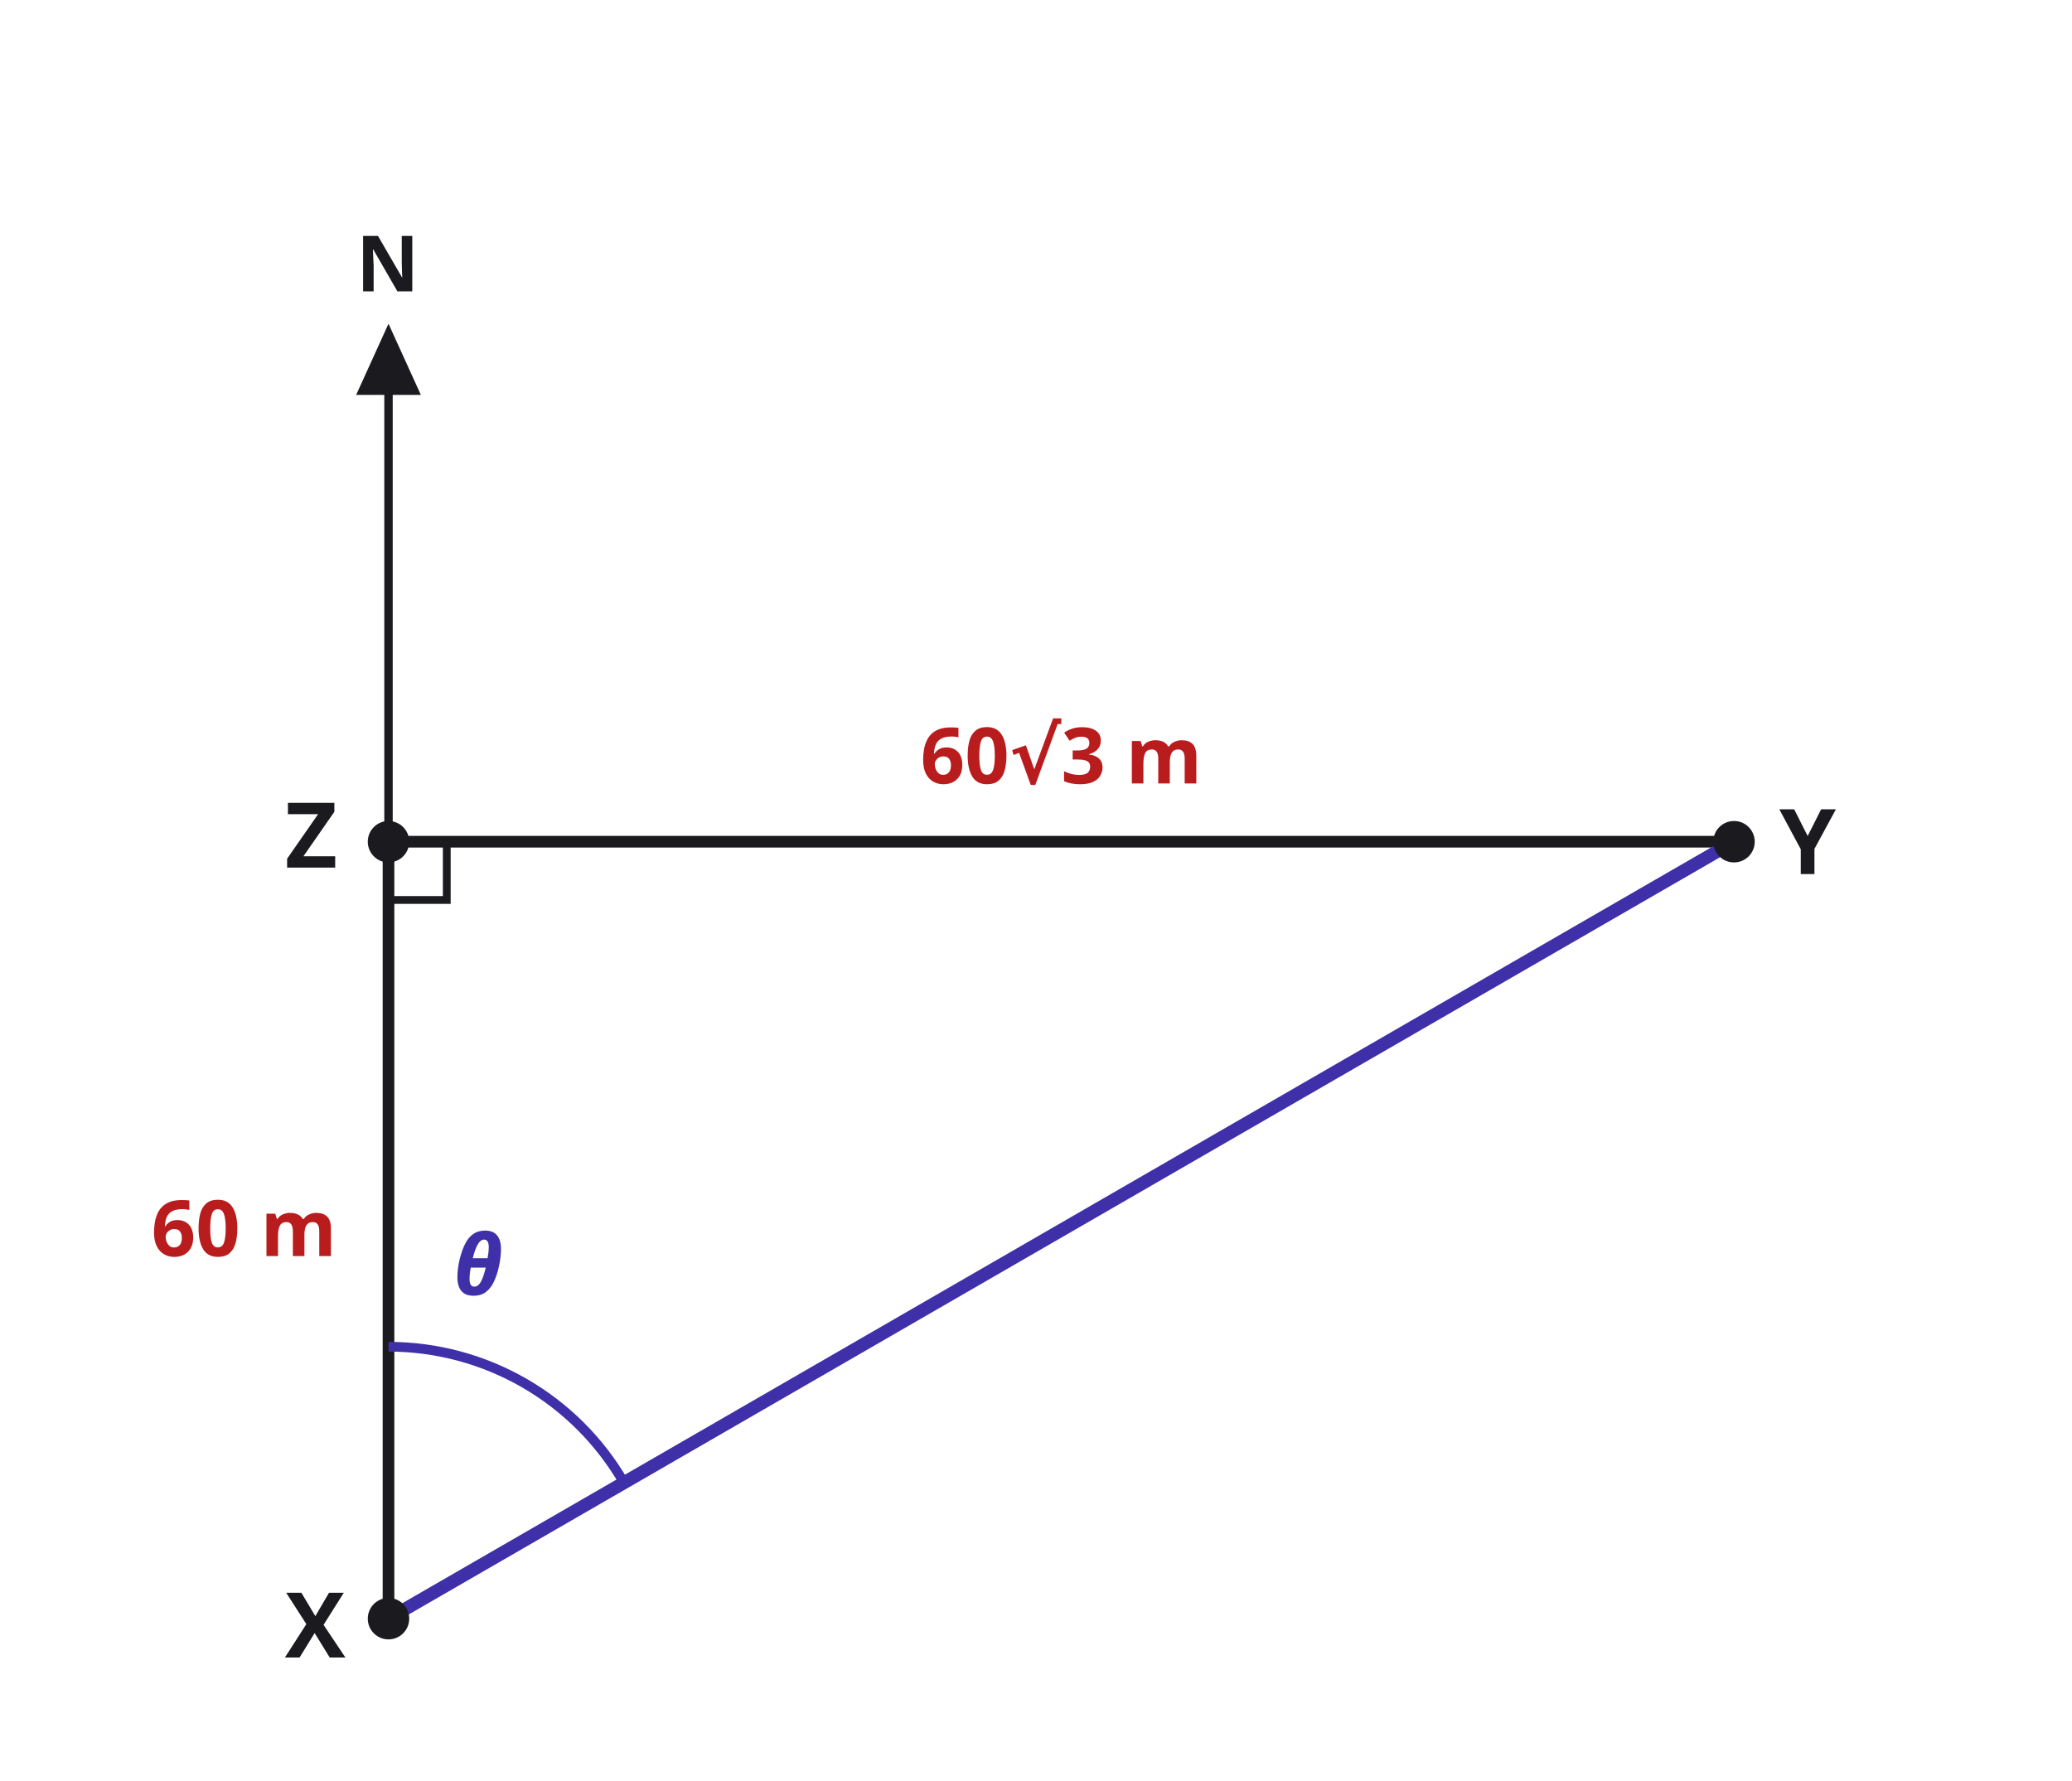
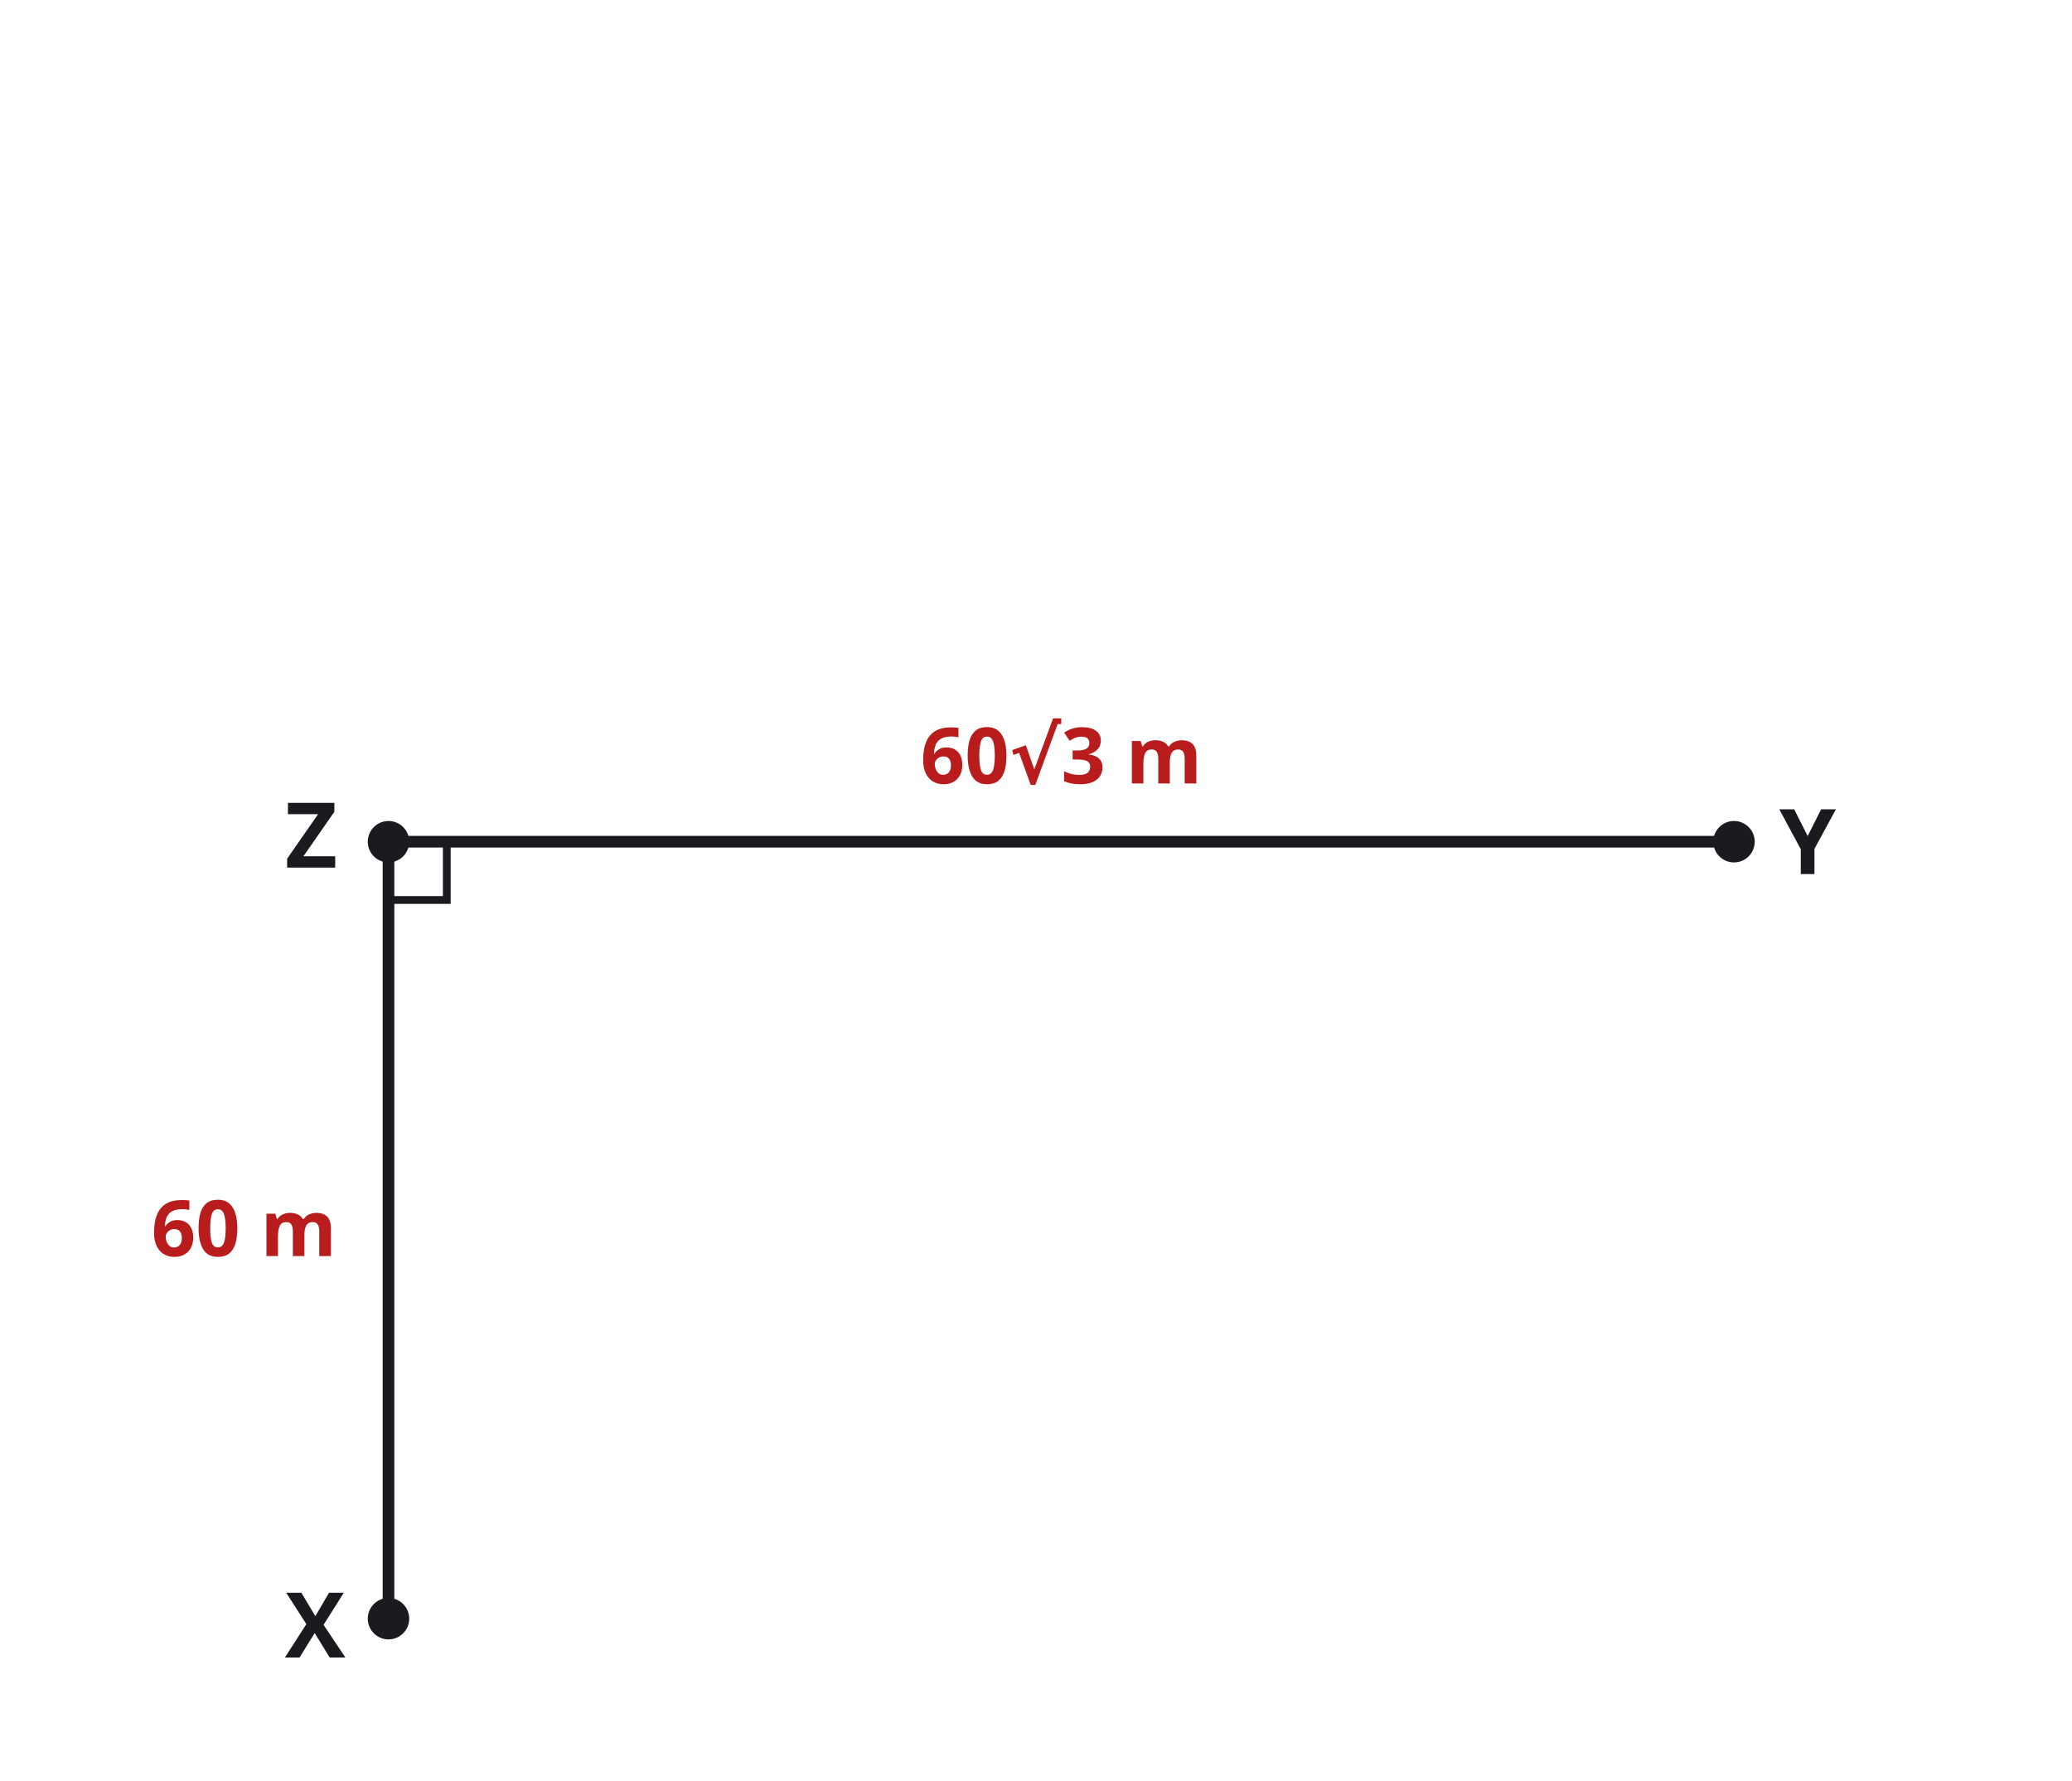
- <svg xmlns="http://www.w3.org/2000/svg" viewBox="0 0 320 275" width="320" height="275" role="img" aria-label="Z is 60 m due north of X and Y is 60 root 3 m due east of Z, so the angle at Z is a right angle; the bearing of Y from X, the angle theta measured clockwise from north at X, is to be found">
+ <svg xmlns="http://www.w3.org/2000/svg" viewBox="0 0 320 275" width="320" height="275" role="img" aria-label="Z is 60 m due north of X and Y is 60 root 3 m due east of Z, with a right angle at Z">
  <path d="M60.0 250.0 L60.0 130.0" fill="none" stroke="#1a1a1f" stroke-width="1.8" />
  <path d="M60.0 130.0 L267.8 130.0" fill="none" stroke="#1a1a1f" stroke-width="1.8" />
-   <path d="M60.0 250.0 L267.8 130.0" fill="none" stroke="#3f2fa8" stroke-width="2" />
-   <path d="M60.0 130.0 L60.0 58.0" fill="none" stroke="#1a1a1f" stroke-width="1.3" />
-   <path d="M60.0 50.0 L55.0 61.0 L65.0 61.0 Z" fill="#1a1a1f" />
-   <text x="55.0" y="45.0" font-family="system-ui, sans-serif" font-size="12" font-weight="700" fill="#1a1a1f">N</text>
  <path d="M60.0 139.0 L69.0 139.0 L69.0 130.0" fill="none" stroke="#1a1a1f" stroke-width="1.2" />
-   <path d="M96.37 229.00 A42 42 0 0 0 60.00 208.00" fill="none" stroke="#3f2fa8" stroke-width="1.5" />
  <g fill="#1a1a1f">
    <circle cx="60.0" cy="250.0" r="3.2" />
    <circle cx="267.8" cy="130.0" r="3.2" />
    <circle cx="60.0" cy="130.0" r="3.2" />
  </g>
  <text x="44.0" y="256.0" font-family="system-ui, sans-serif" font-size="14" font-weight="700" fill="#1a1a1f">X</text>
  <text x="274.8" y="135.0" font-family="system-ui, sans-serif" font-size="14" font-weight="700" fill="#1a1a1f">Y</text>
  <text x="44.0" y="134.0" font-family="system-ui, sans-serif" font-size="14" font-weight="700" fill="#1a1a1f">Z</text>
  <text x="52.0" y="194.0" text-anchor="end" font-family="system-ui, sans-serif" font-size="12" font-weight="700" fill="#b91c1c">60 m</text>
  <text x="163.9" y="121.0" text-anchor="middle" font-family="system-ui, sans-serif" font-size="12" font-weight="700" fill="#b91c1c">60√3 m</text>
-   <text x="70.0" y="200.0" font-family="system-ui, sans-serif" font-size="13" font-weight="700" fill="#3f2fa8" font-style="italic">θ</text>
</svg>
